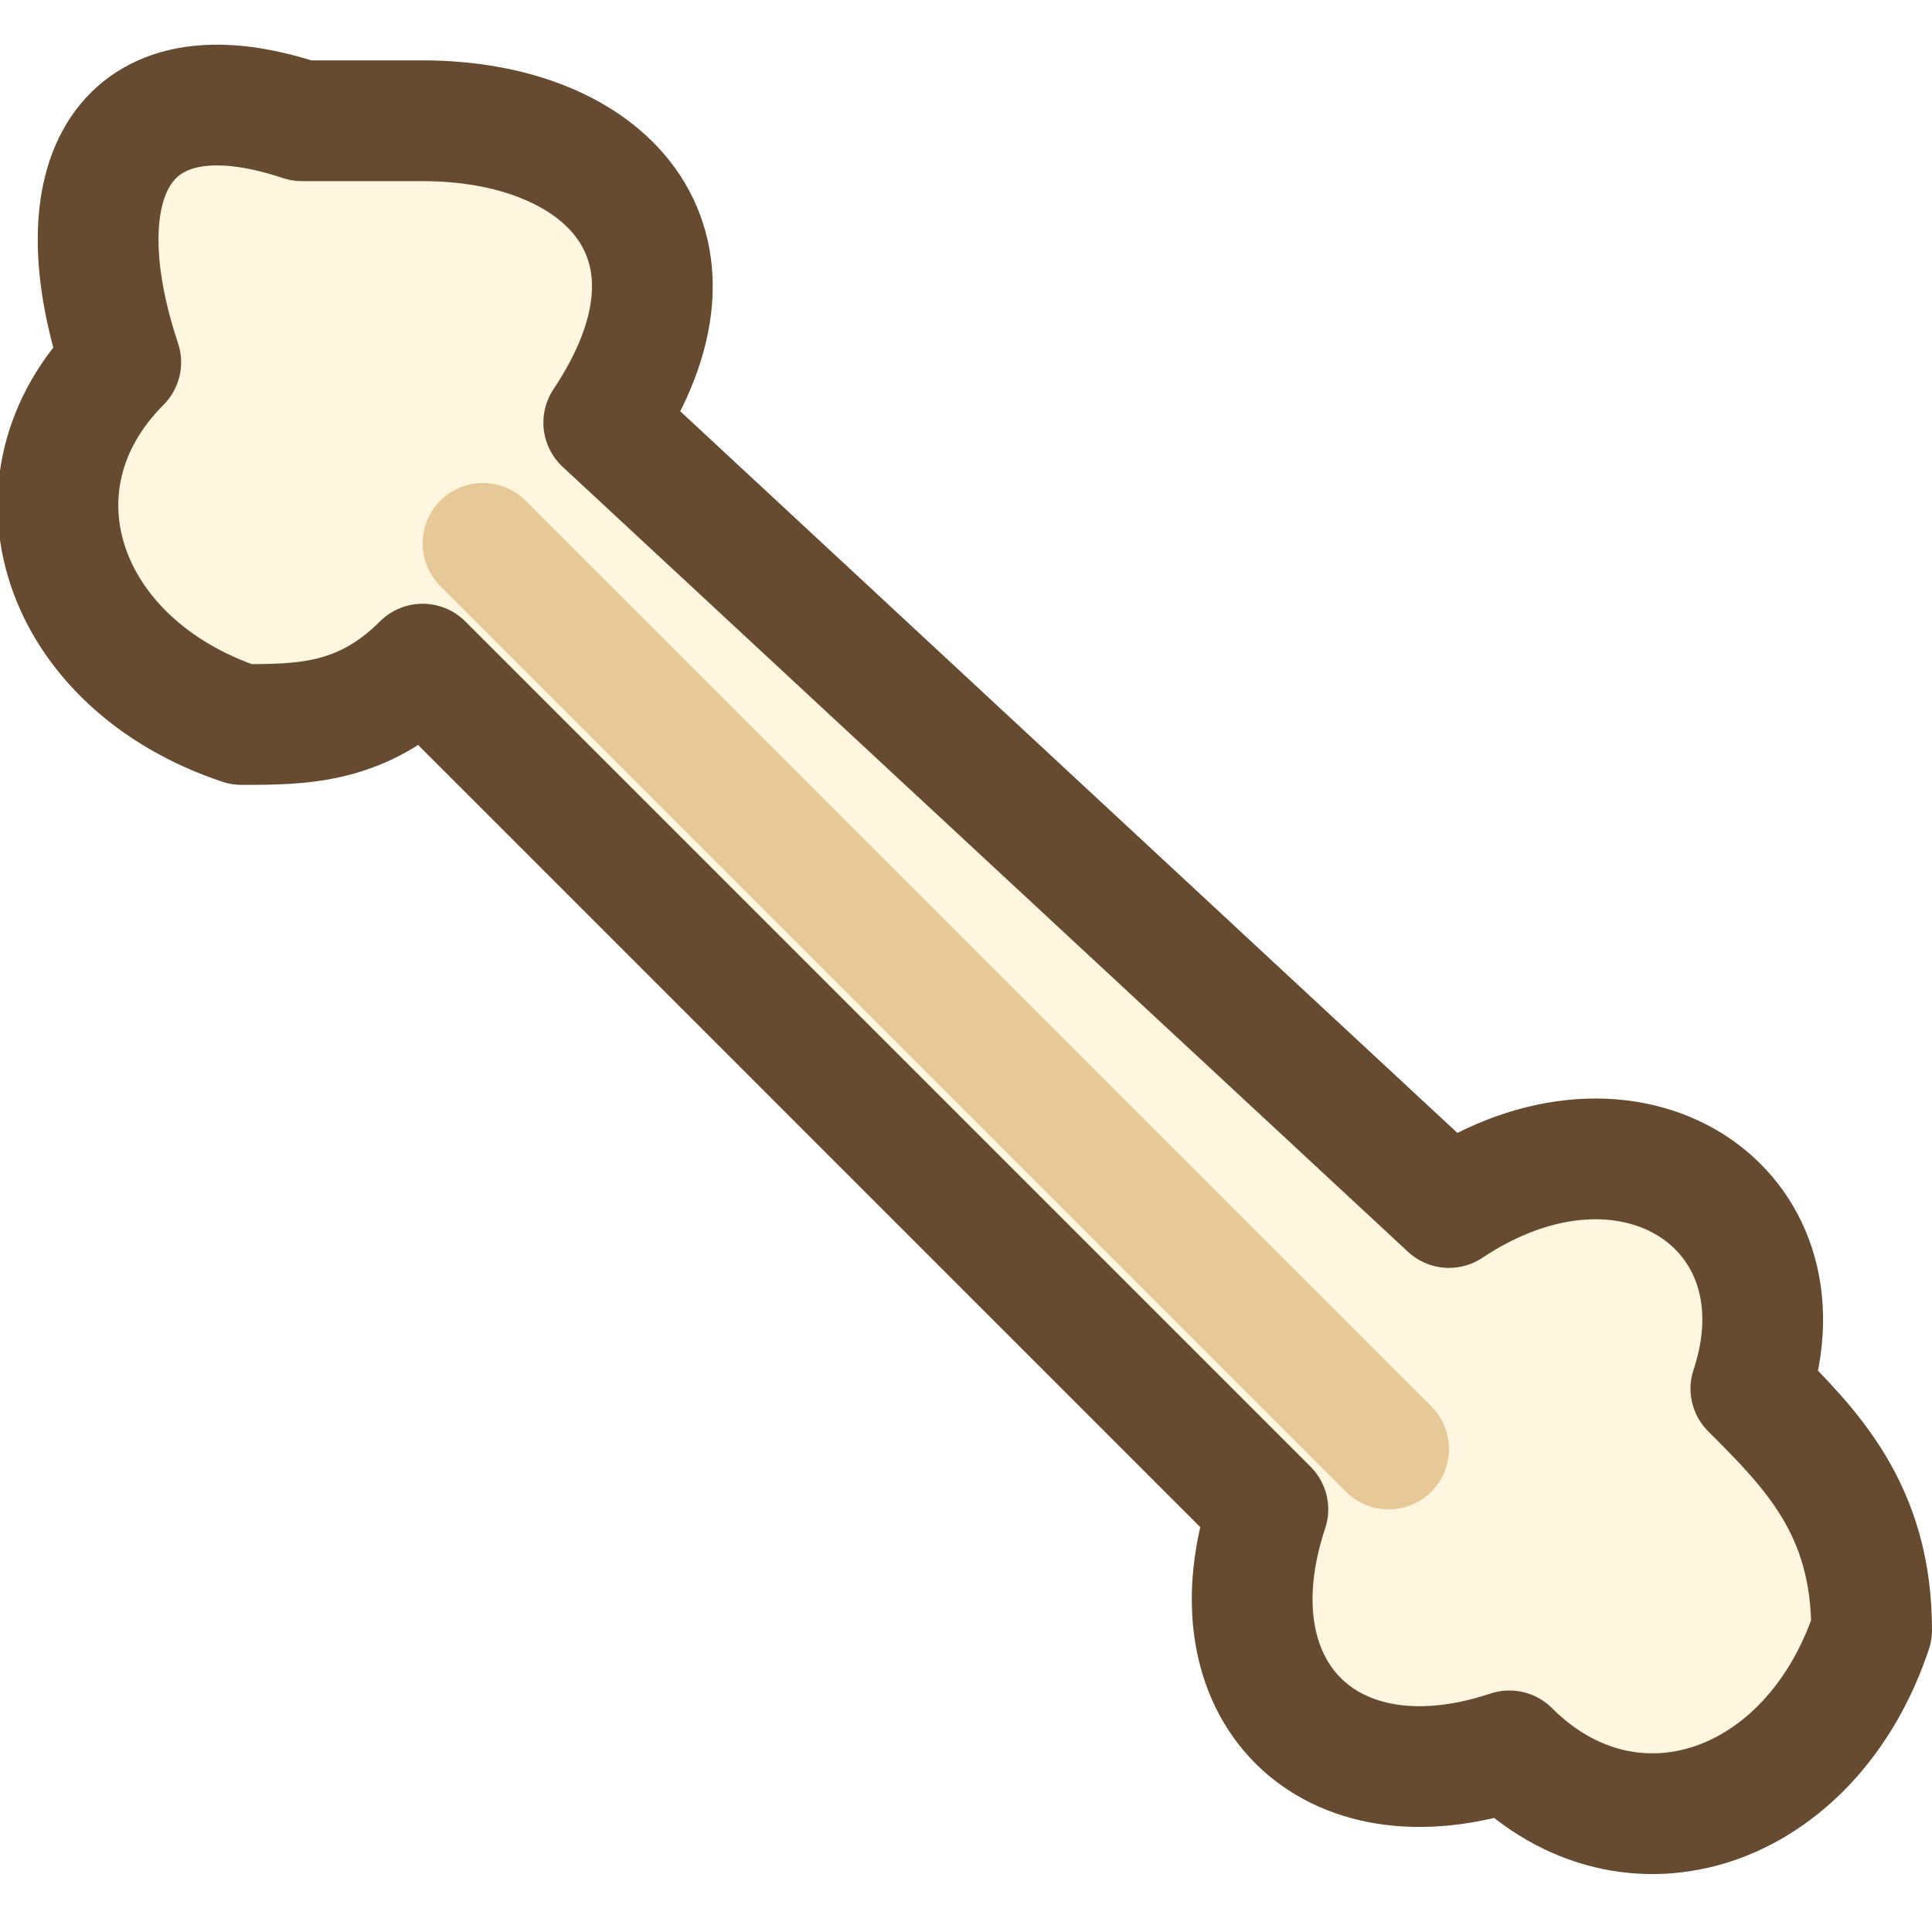
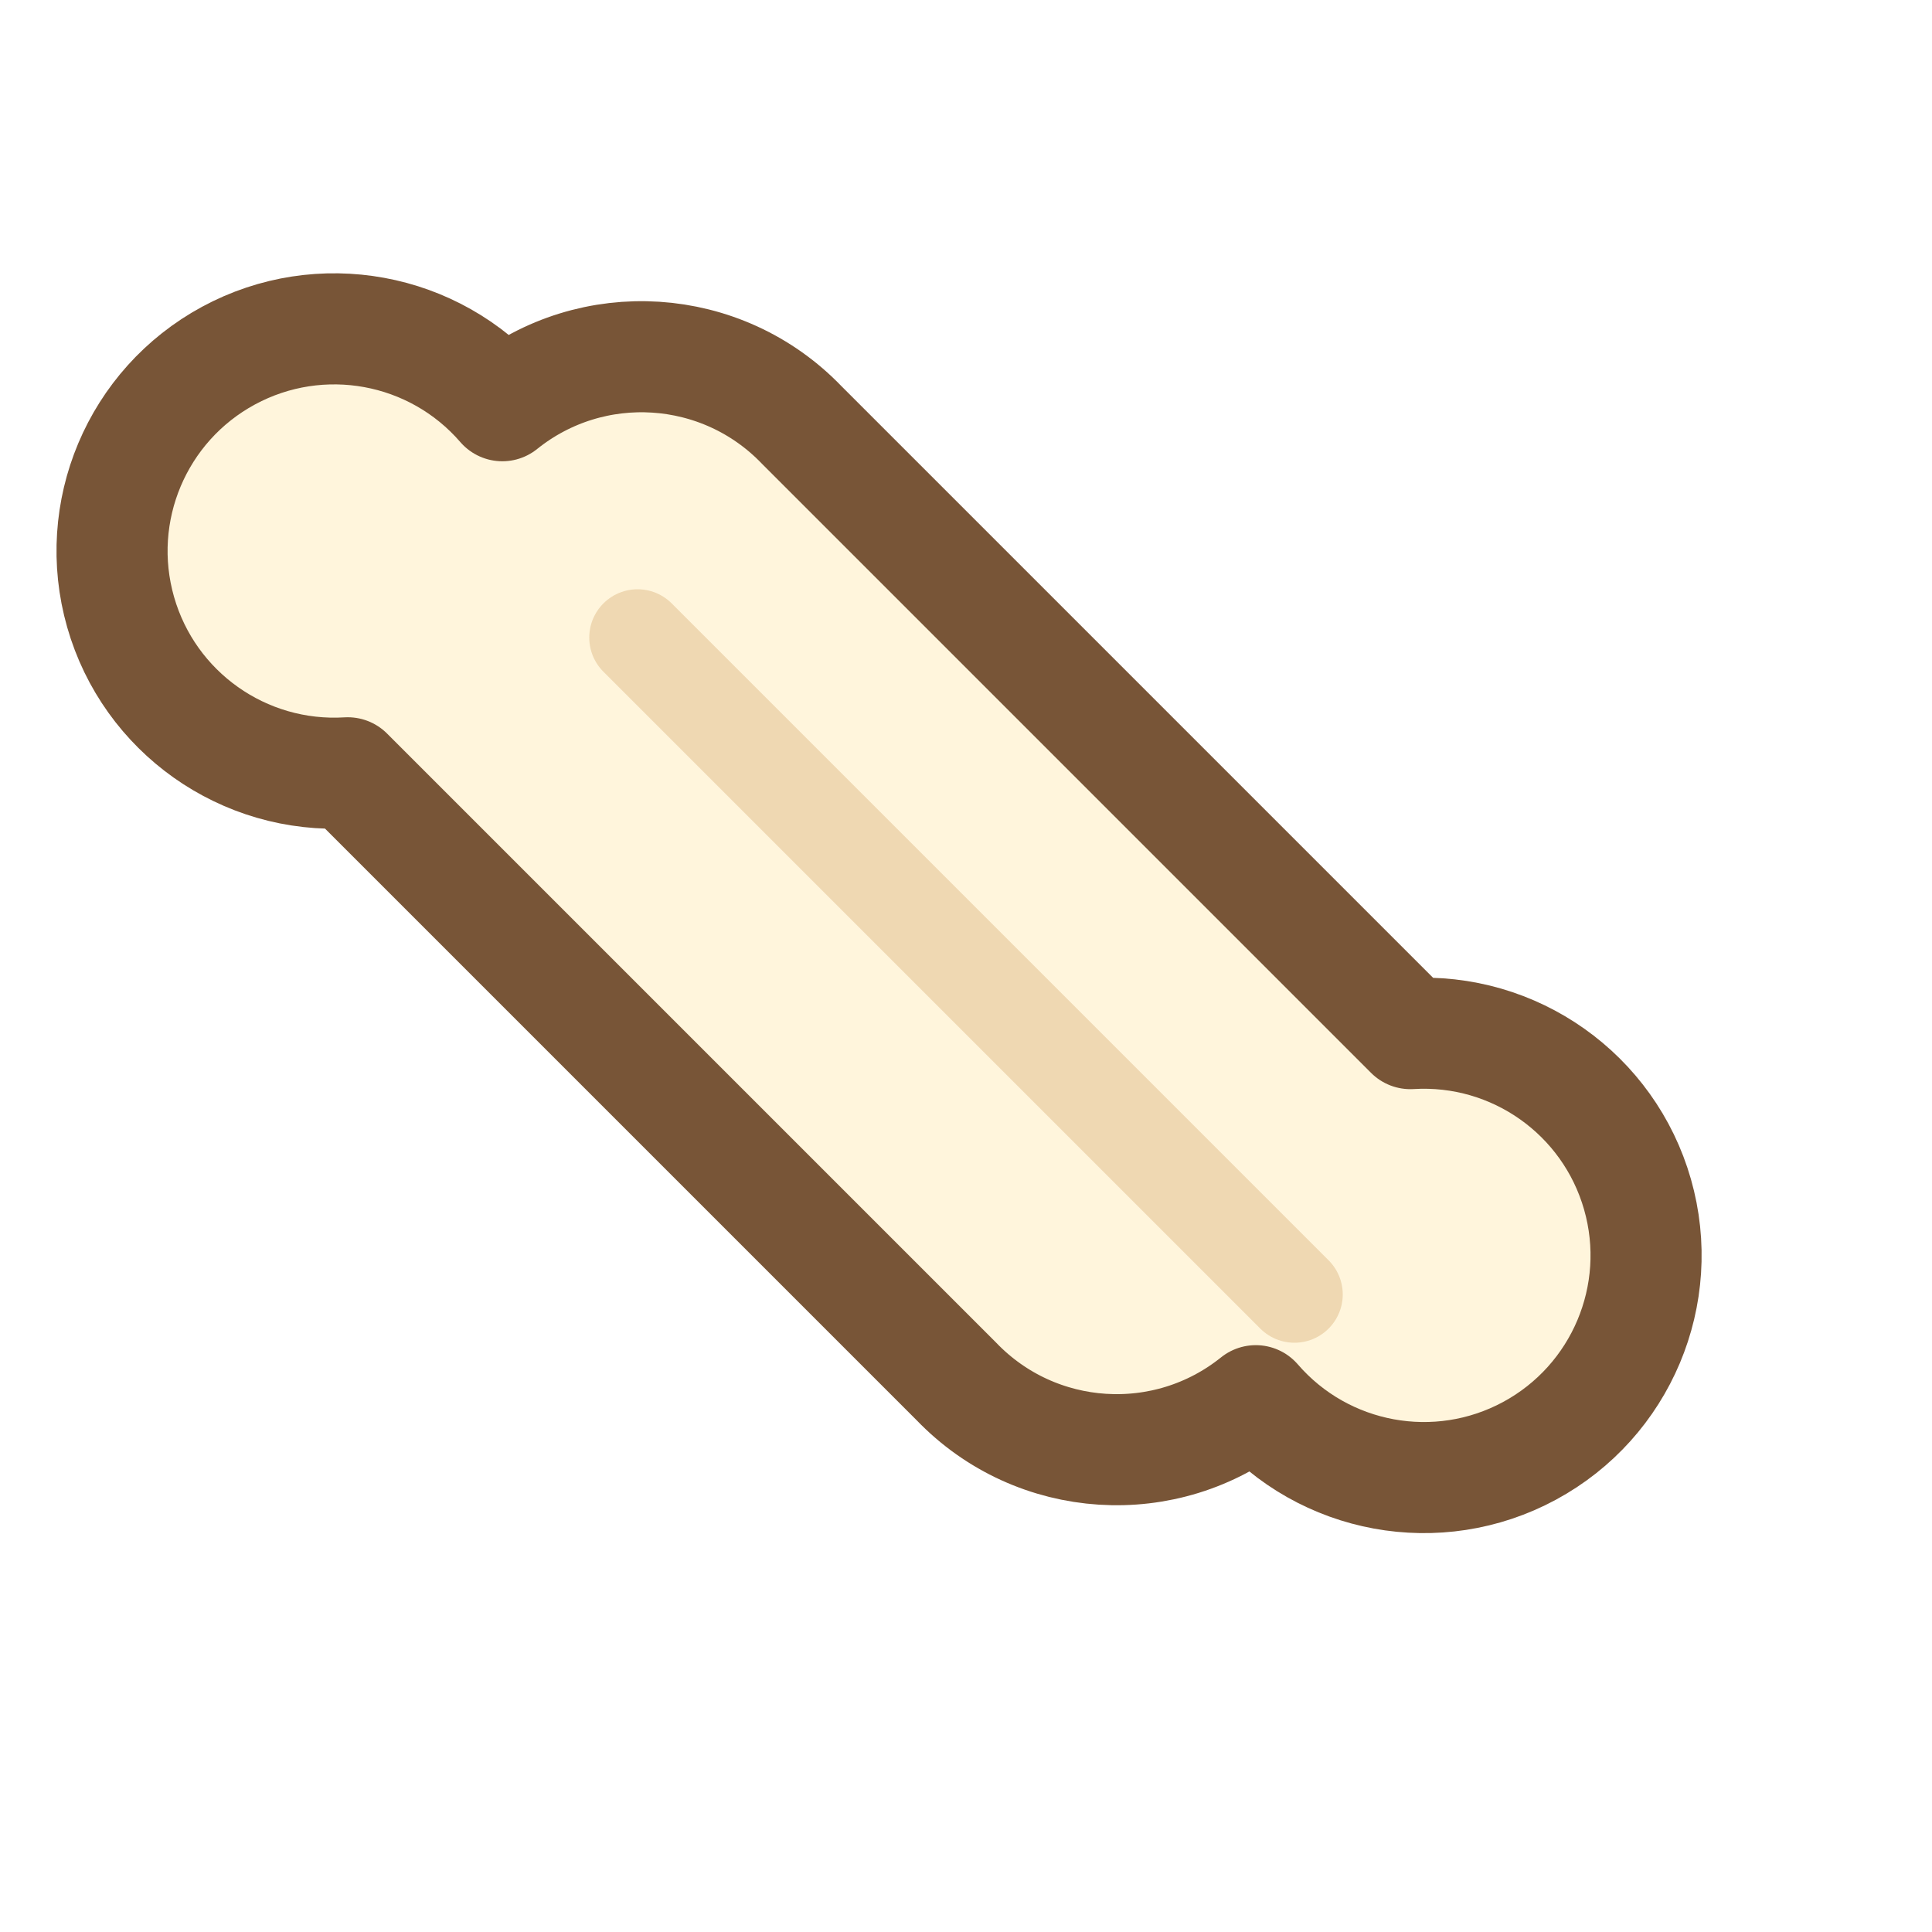
- <svg xmlns="http://www.w3.org/2000/svg" width="32" height="32" viewBox="0 0 32 32">
-   <path d="M5 2C2 1 1 3 2 6c-2 2-1 5 2 6 1 0 2 0 3-1l14 14c-1 3 1 5 4 4 2 2 5 1 6-2 0-2-1-3-2-4 1-3-2-5-5-3L10 7c2-3 0-5-3-5z" fill="#fff6df" stroke="#674b31" stroke-width="2" stroke-linejoin="round" />
-   <path d="M8 9l15 15" fill="none" stroke="#e6c997" stroke-width="2" stroke-linecap="round" />
+ <svg xmlns="http://www.w3.org/2000/svg" width="20" height="20" viewBox="0 0 20 20">
+   <path d="M5.2 4.2a2.3 2.3 0 0 1 3.1.2l6.3 6.3a2.3 2.3 0 1 1-1.6 3.8 2.3 2.3 0 0 1-3.1-.2L3.6 8a2.3 2.3 0 1 1 1.6-3.8z" fill="#fff5dc" stroke="#785537" stroke-width="1.15" stroke-linejoin="round" />
+   <path d="M6.6 6.6l6.8 6.8" fill="none" stroke="#e6c89b" stroke-width="1" stroke-linecap="round" opacity=".65" />
</svg>
